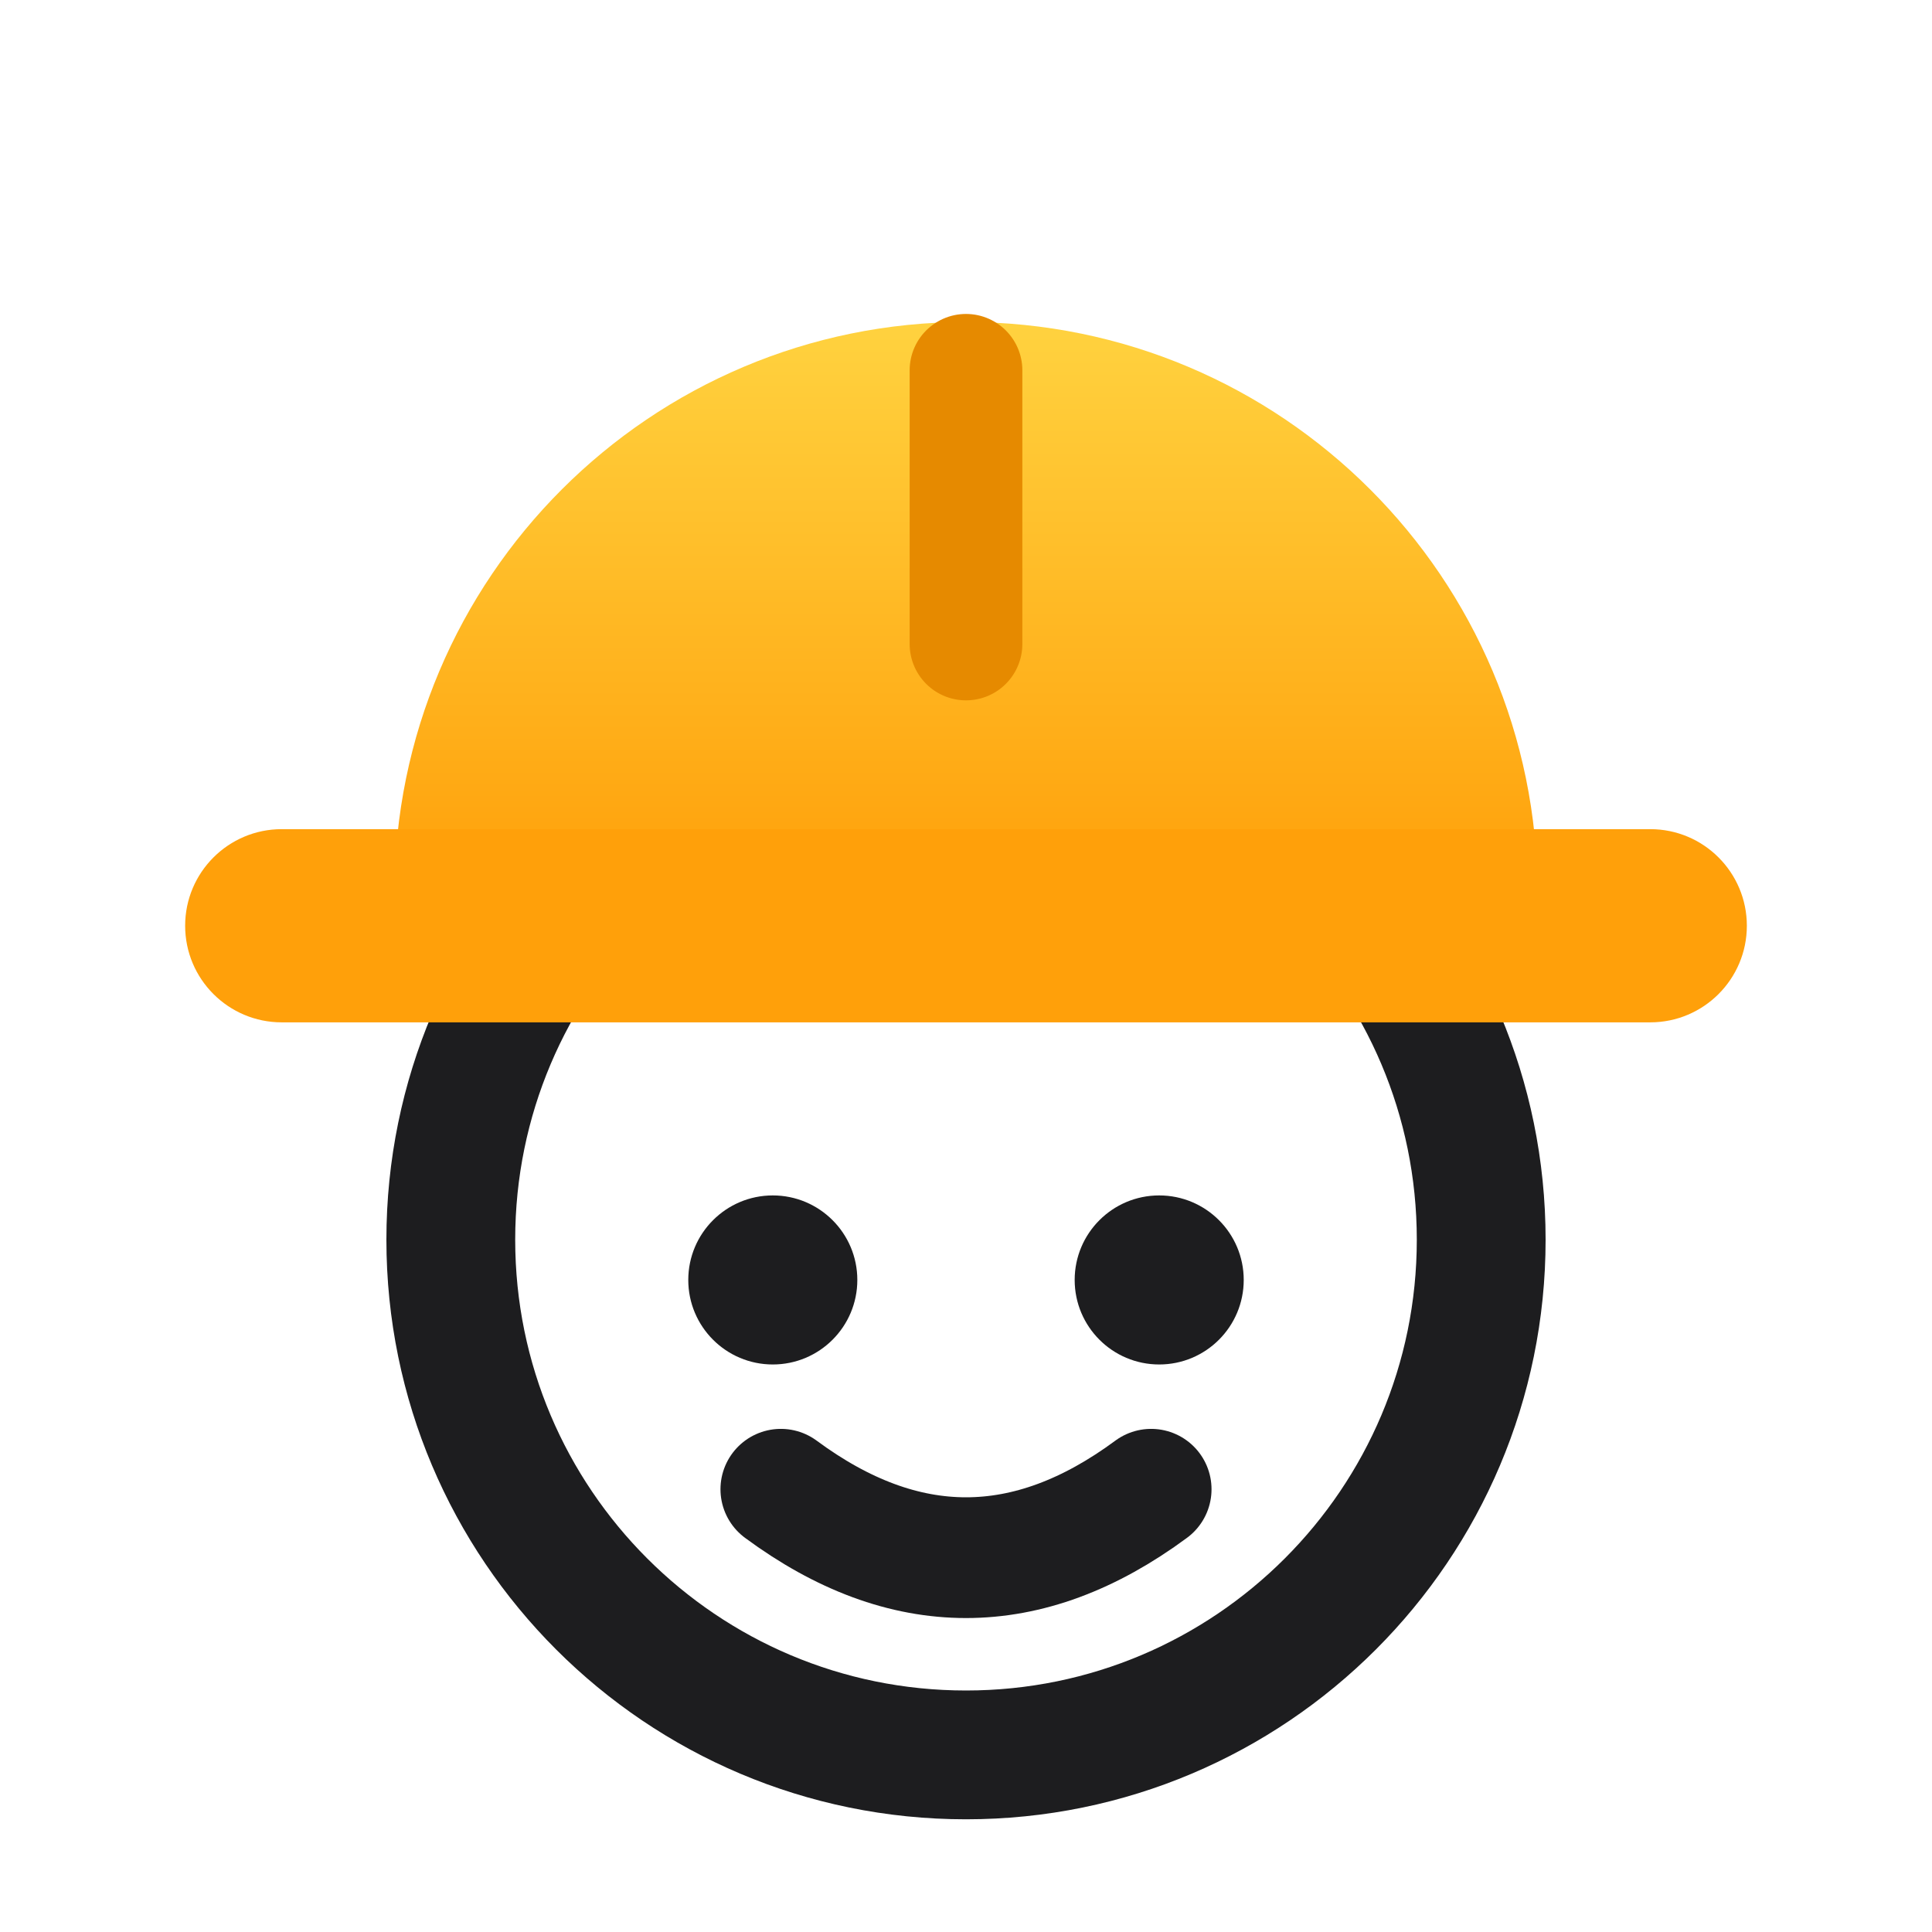
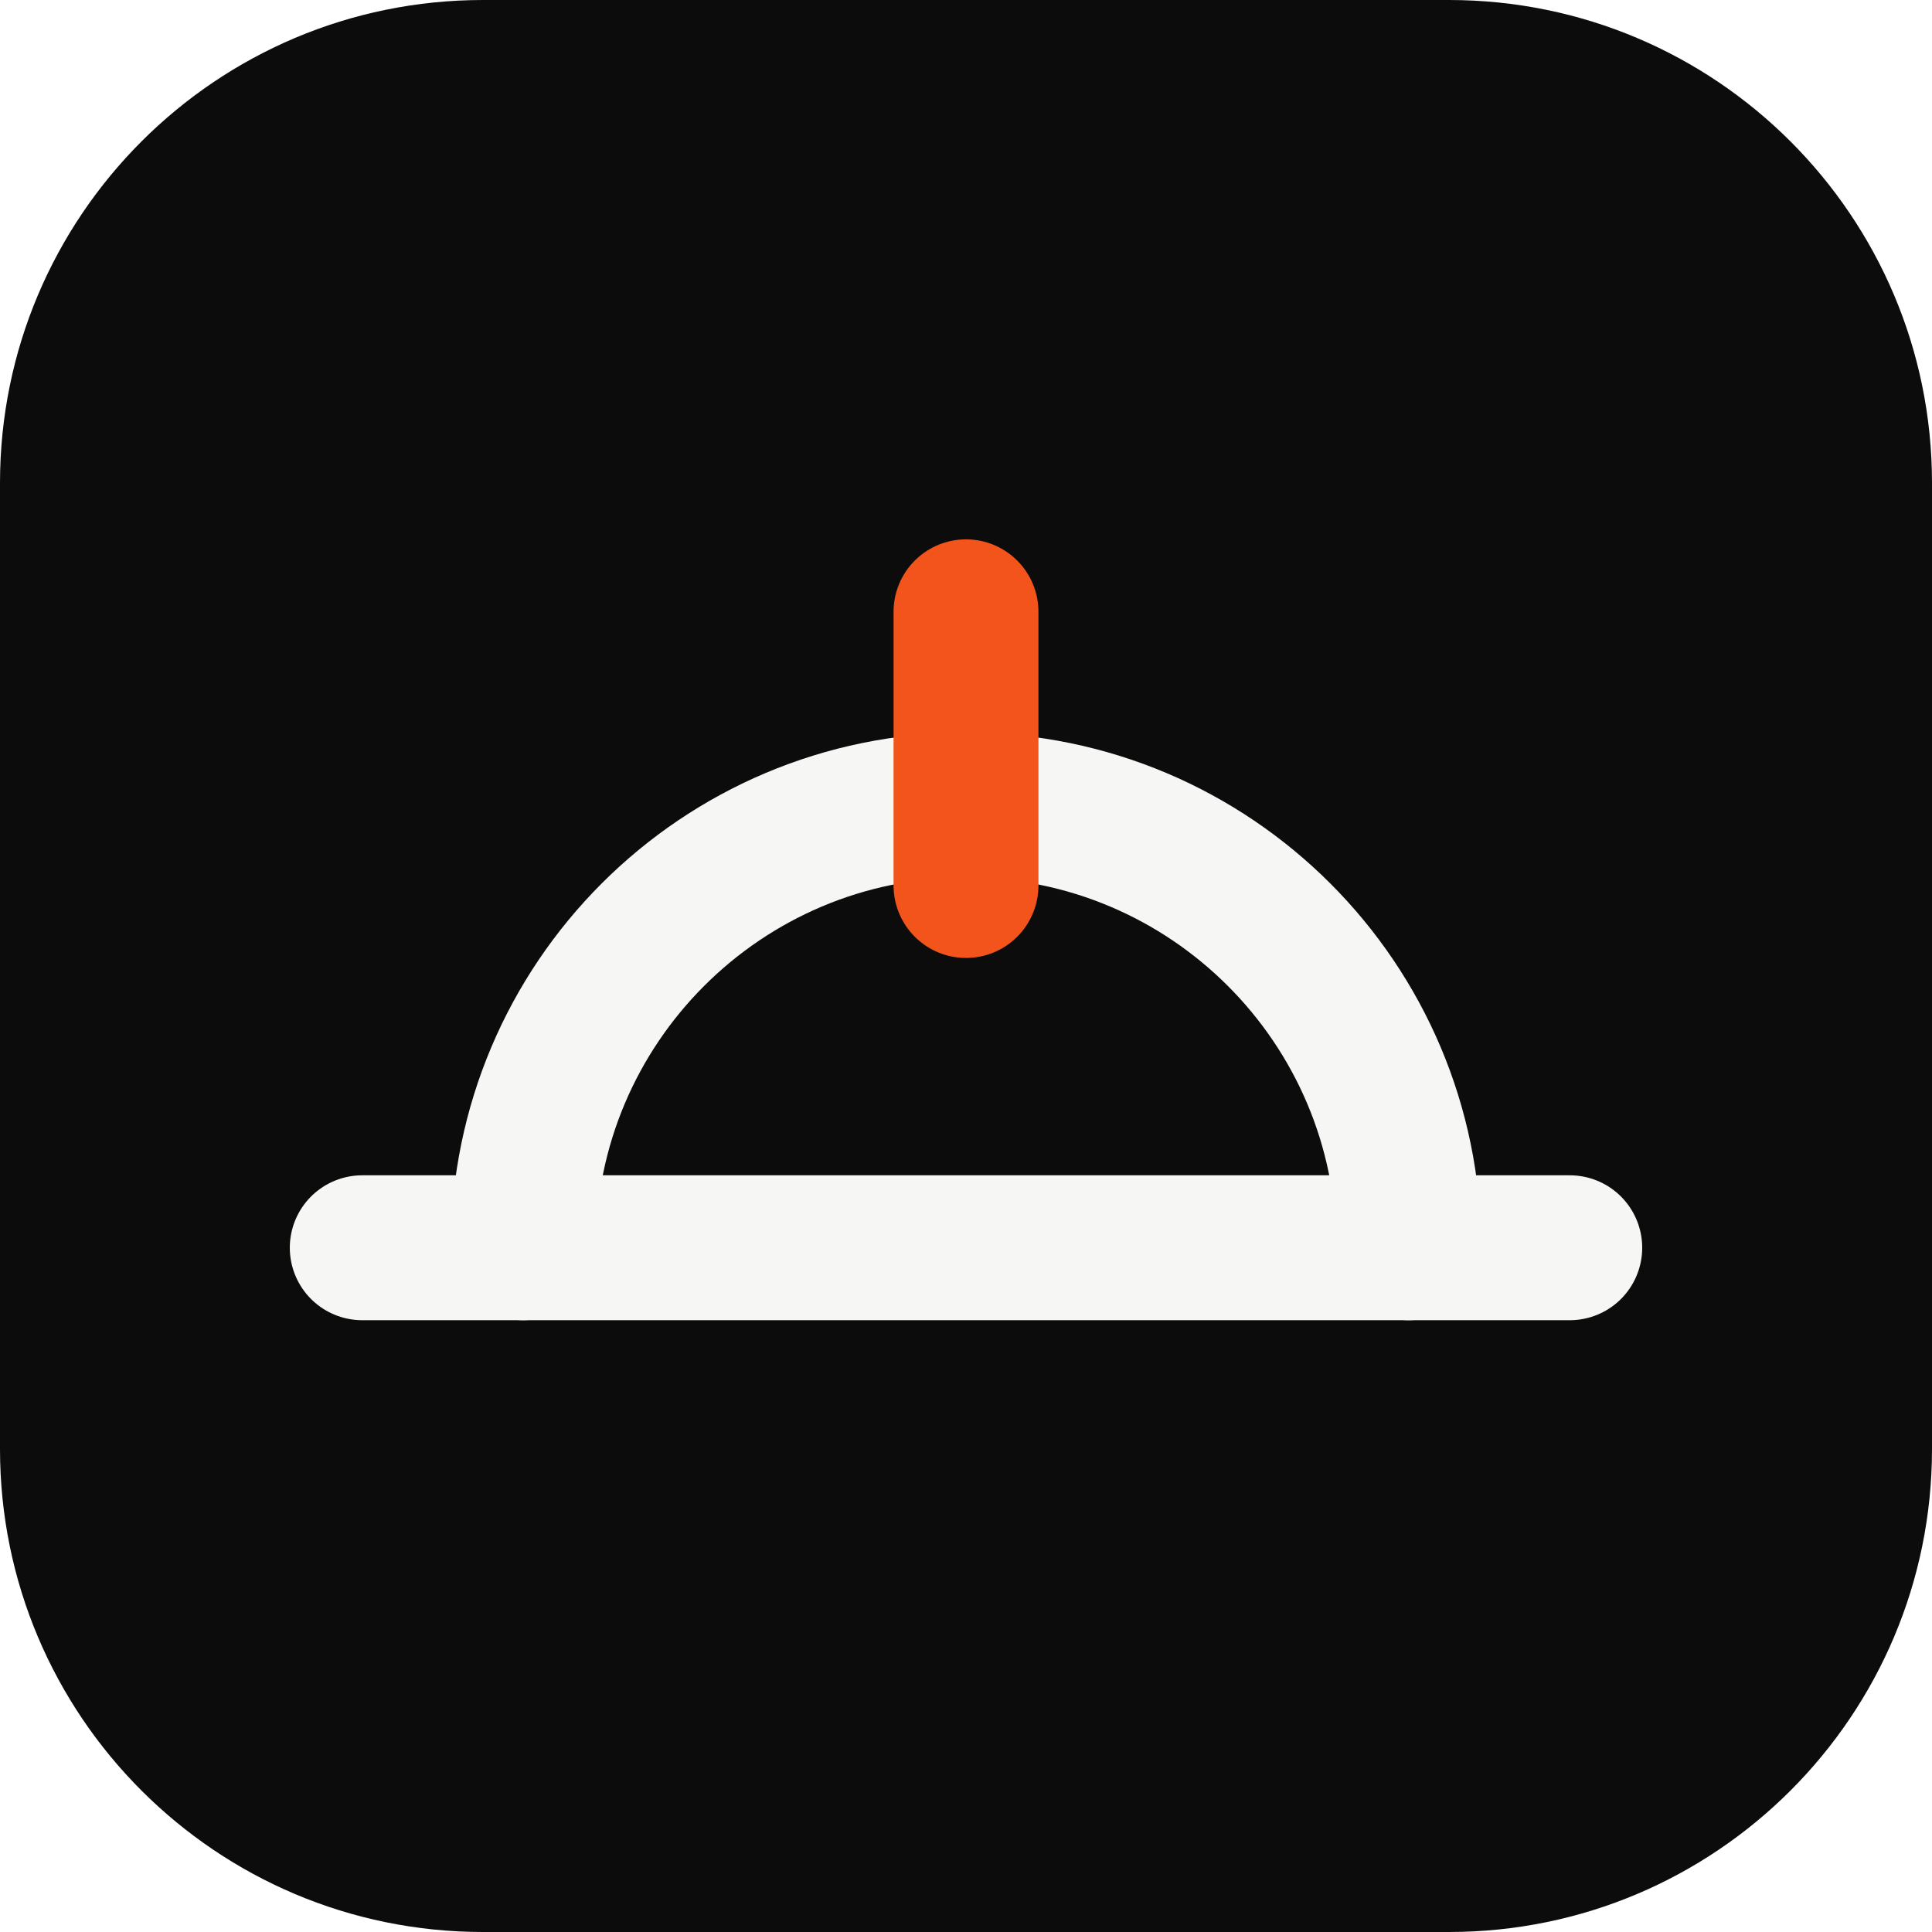
<svg xmlns="http://www.w3.org/2000/svg" viewBox="0 0 24 24">
-   <style>.f{color:#1d1d1f}@media (prefers-color-scheme:dark){.f{color:#f5f5f7}}</style>
-   <defs>
-     <linearGradient id="h" x1="0" y1="0" x2="0" y2="1">
-       <stop offset="0" stop-color="#FFD23F" />
-       <stop offset="1" stop-color="#FFA00A" />
-     </linearGradient>
-   </defs>
-   <g class="f">
-     <circle cx="12" cy="15.4" r="6.4" fill="none" stroke="currentColor" stroke-width="1.6" />
-     <circle cx="9.6" cy="15.9" r="1.05" fill="currentColor" />
-     <circle cx="14.4" cy="15.9" r="1.05" fill="currentColor" />
-     <path d="M9.7 18.5q2.3 1.7 4.6 0" fill="none" stroke="currentColor" stroke-width="1.5" stroke-linecap="round" />
+   <style>.b{fill:#0c0c0d}.l{stroke:#f6f6f4}@media (prefers-color-scheme:dark){.b{fill:#f4f5f5}.l{stroke:#08090a}}</style>
+   <rect class="b" width="24" height="24" rx="6" />
+   <g class="l" fill="none" stroke-width="1.8" stroke-linecap="round">
+     <path d="M6.5 15.5a5.5 5.5 0 0 1 11 0" />
+     <path d="M4.5 15.5h15" />
  </g>
-   <path d="M4.9 11.1a7.1 7.1 0 0 1 14.2 0z" fill="url(#h)" />
-   <rect x="2.3" y="10.3" width="19.4" height="2.4" rx="1.2" fill="#FFA00A" />
-   <path d="M12 4.6v3.4" stroke="#E68A00" stroke-width="1.4" stroke-linecap="round" />
+   <path d="M12 7.6v3.4" stroke="#f2541b" stroke-width="1.8" stroke-linecap="round" />
</svg>
